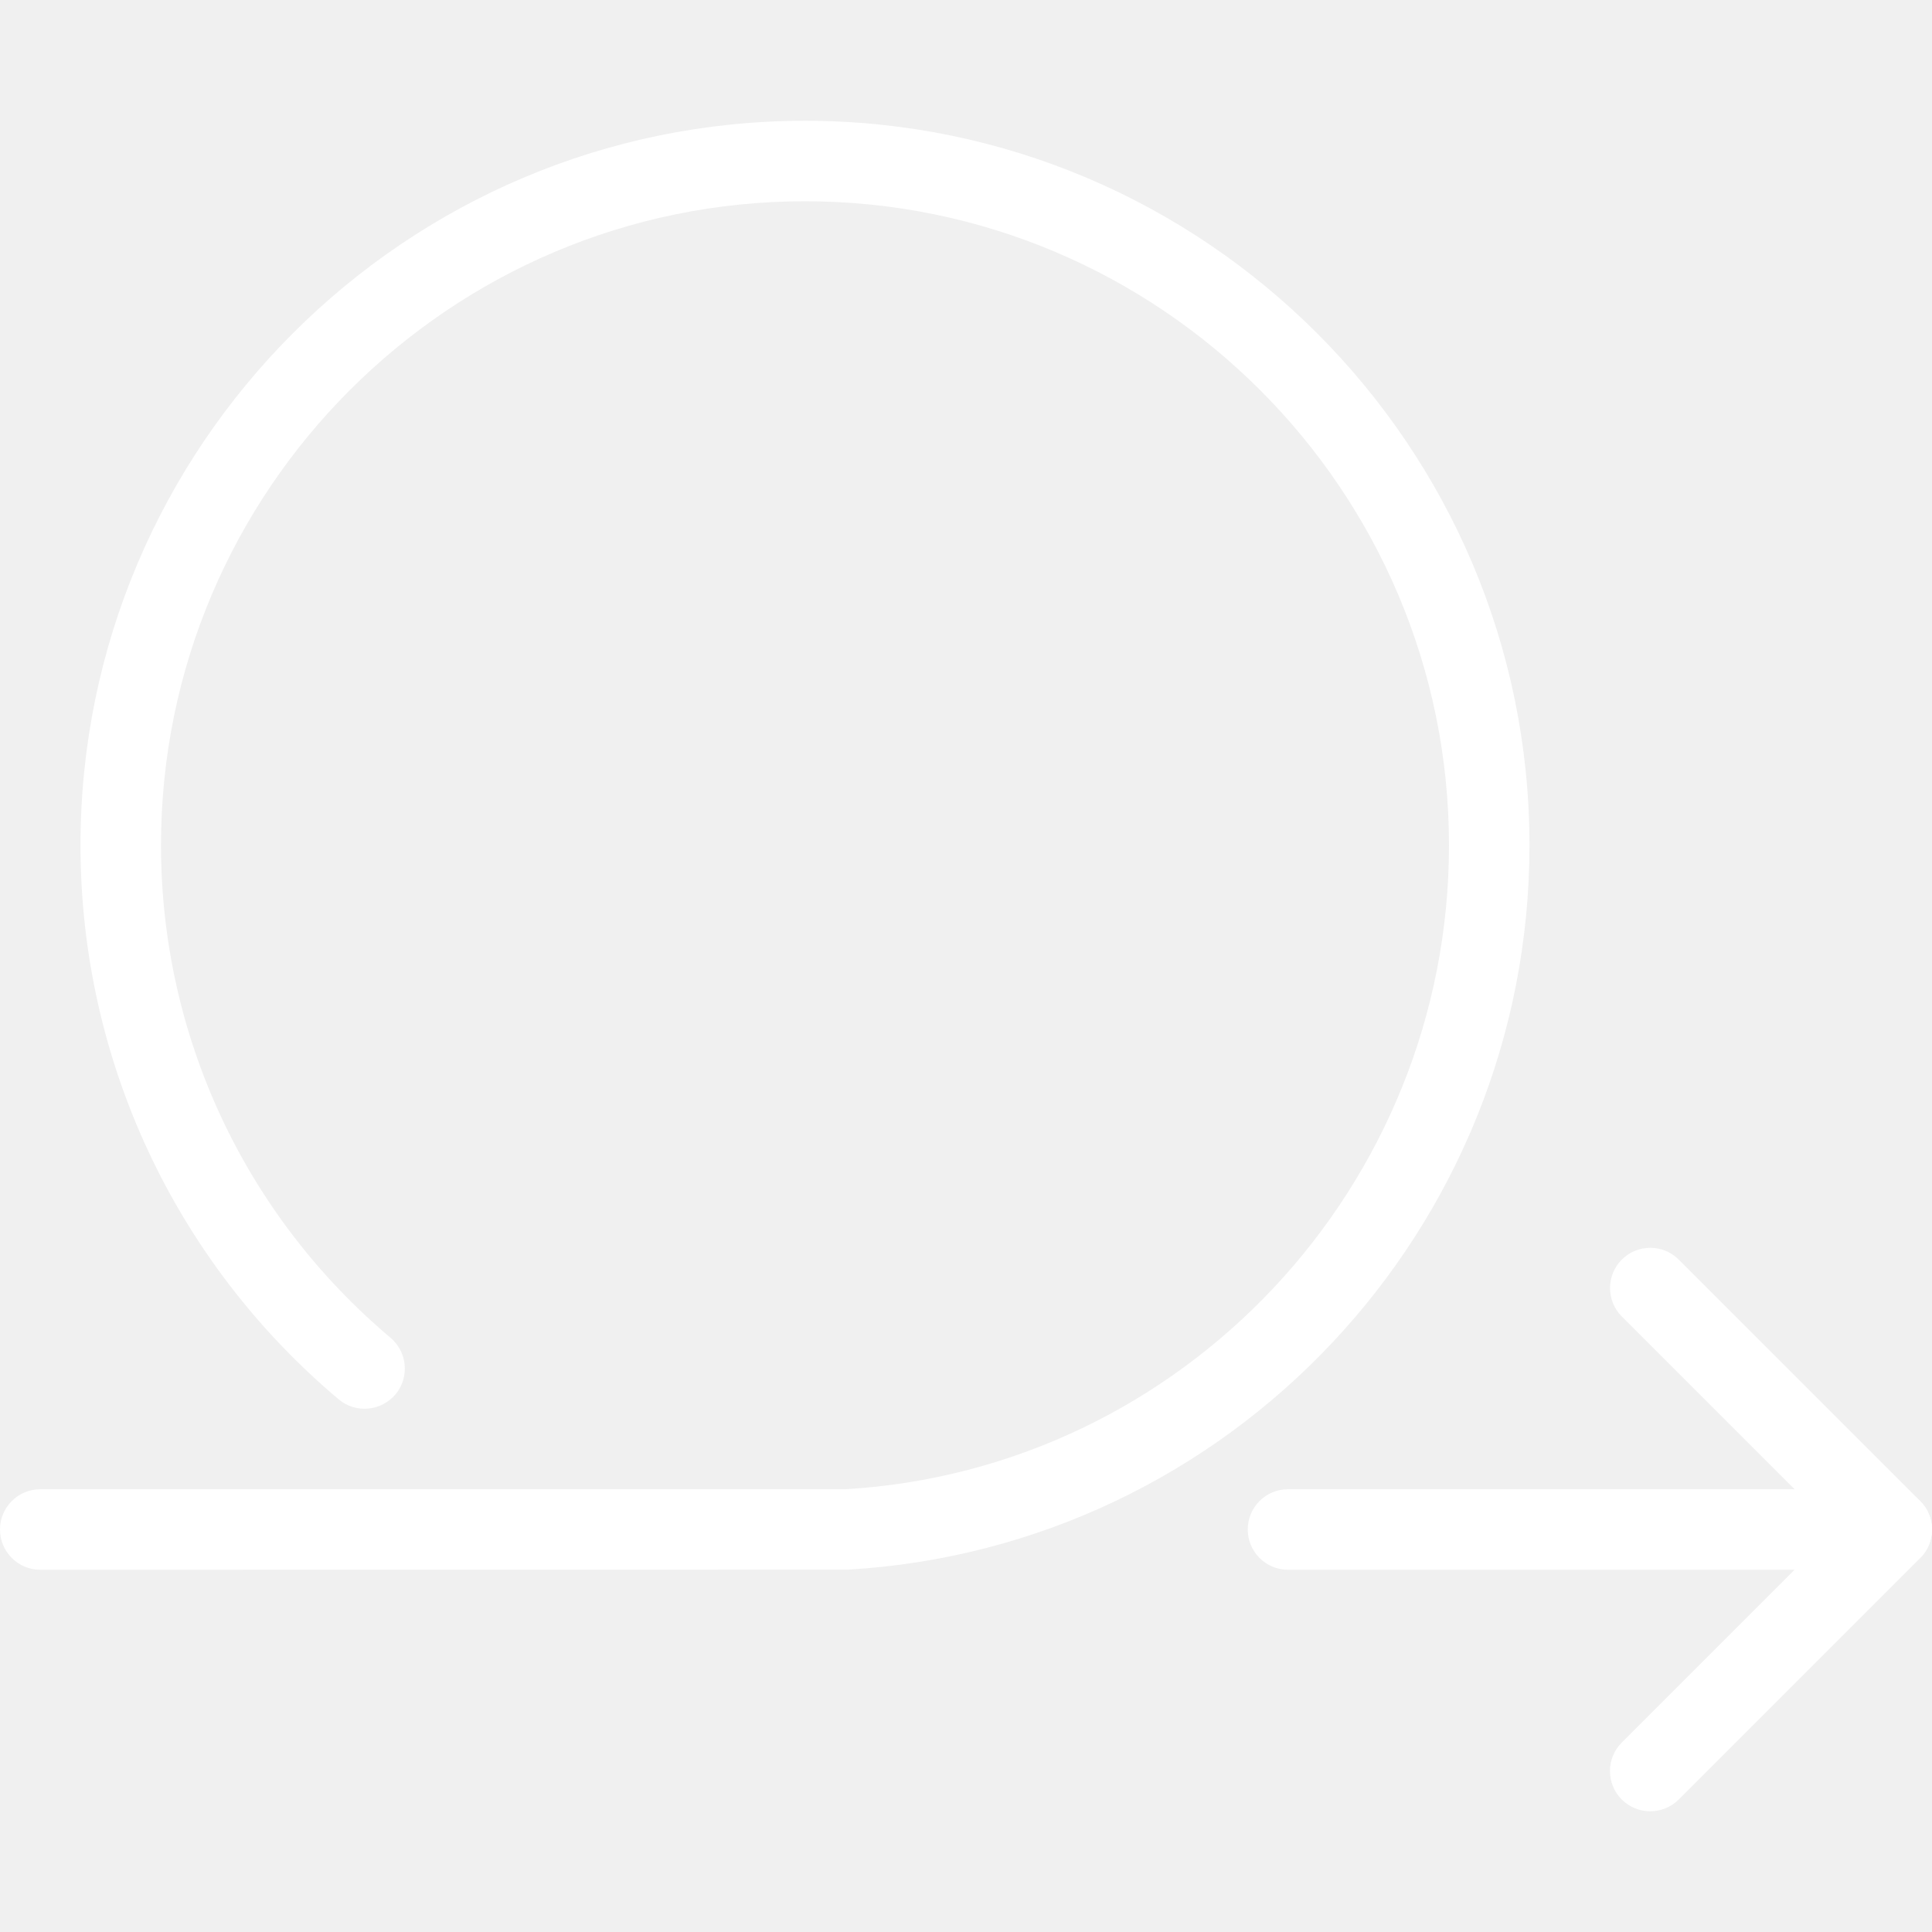
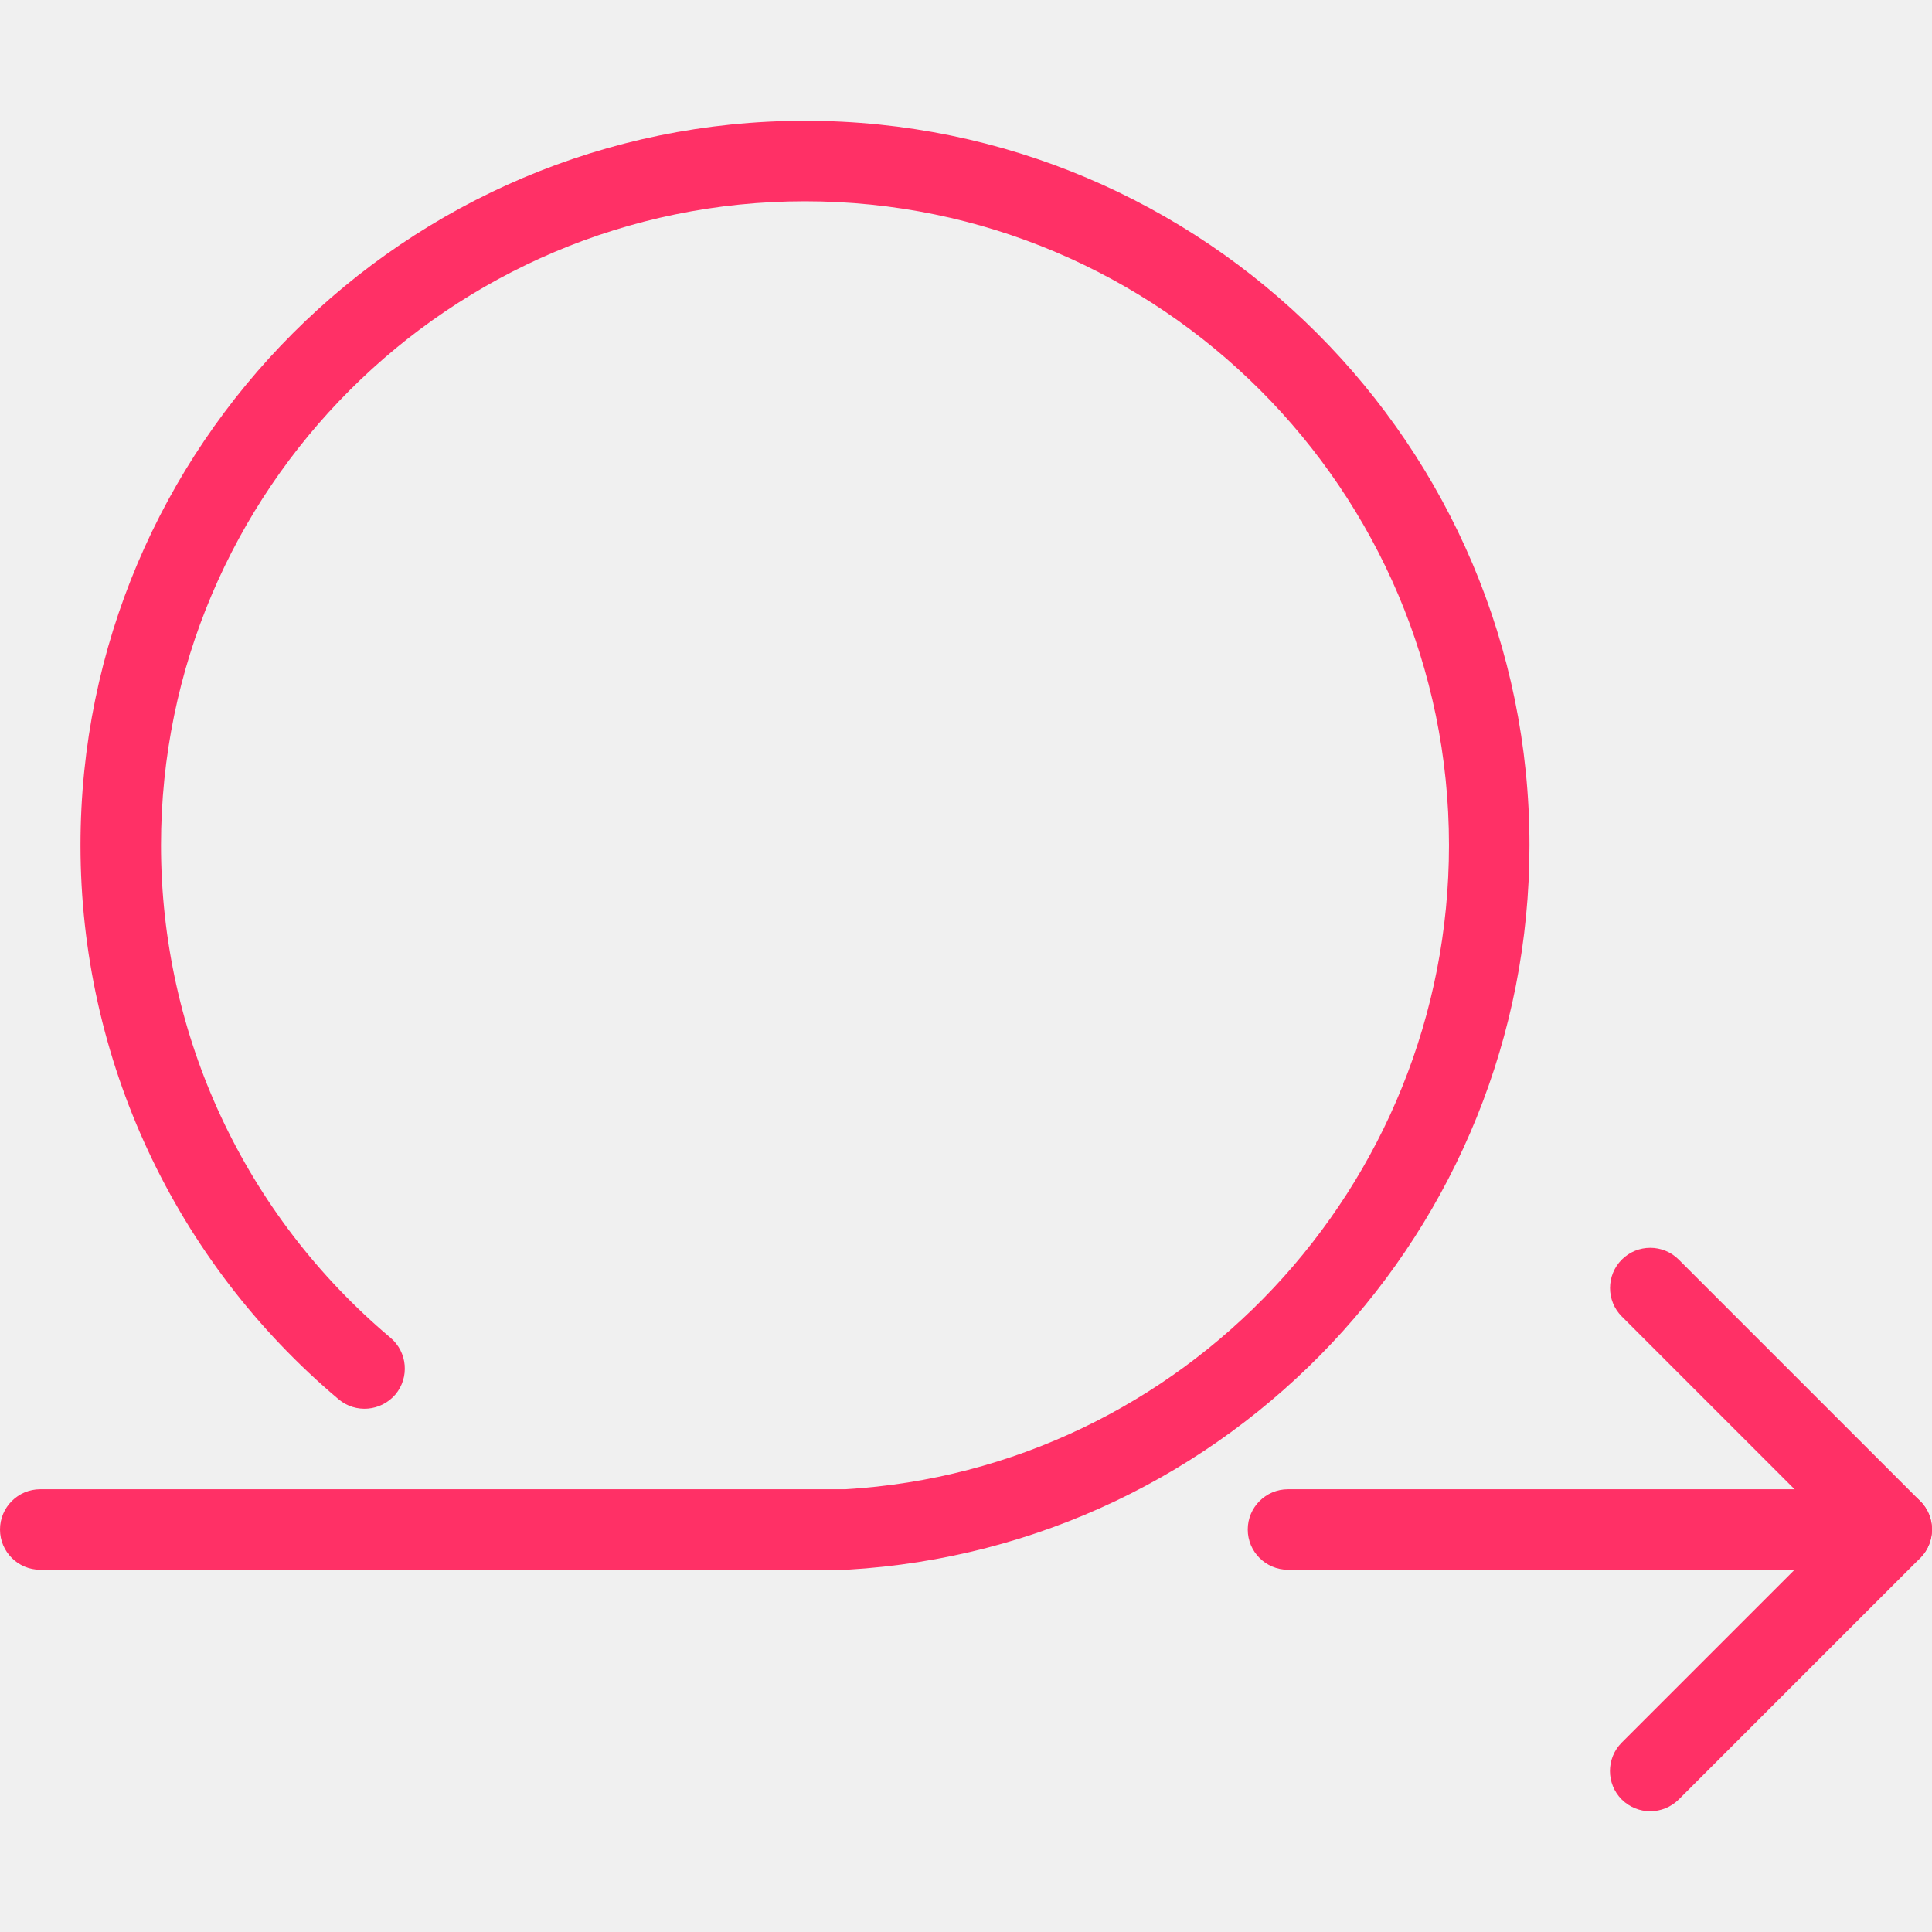
- <svg xmlns="http://www.w3.org/2000/svg" height="119px" viewBox="0 -32 512.005 512" width="119px" fill="#fff">
+ <svg xmlns="http://www.w3.org/2000/svg" height="119px" viewBox="0 -32 512.005 512" width="119px" fill="#ff3066">
  <path d="m437.332 448.004c-2.73 0-5.461-1.047-7.551-3.117-4.16-4.16-4.16-10.922 0-15.082l56.469-56.469-56.449-56.449c-4.156-4.16-4.156-10.922 0-15.082 4.16-4.16 10.926-4.16 15.086 0l64 64c4.16 4.16 4.16 10.922 0 15.082l-64 64c-2.094 2.07-4.824 3.117-7.555 3.117zm0 0" />
  <path d="m10.668 384.004c-5.891 0-10.668-4.781-10.668-10.668 0-5.887 4.777-10.668 10.668-10.668h213.332c89.43-5.246 160-80.211 160-170.664 0-94.102-76.566-170.668-170.668-170.668-94.102 0-170.664 76.566-170.664 170.668 0 50.387 22.164 97.941 60.82 130.516 4.5 3.797 5.078 10.52 1.301 15.039-3.859 4.48-10.539 5.059-15.039 1.281-43.477-36.629-68.418-90.156-68.418-146.836 0-105.855 86.125-192 192-192 105.879 0 192 86.145 192 192 0 101.738-79.379 186.066-180.715 191.977zm0 0" />
  <path d="m501.332 384.004h-160c-5.887 0-10.664-4.781-10.664-10.668 0-5.887 4.777-10.668 10.664-10.668h160c5.891 0 10.668 4.781 10.668 10.668 0 5.887-4.777 10.668-10.668 10.668zm0 0" />
</svg>
